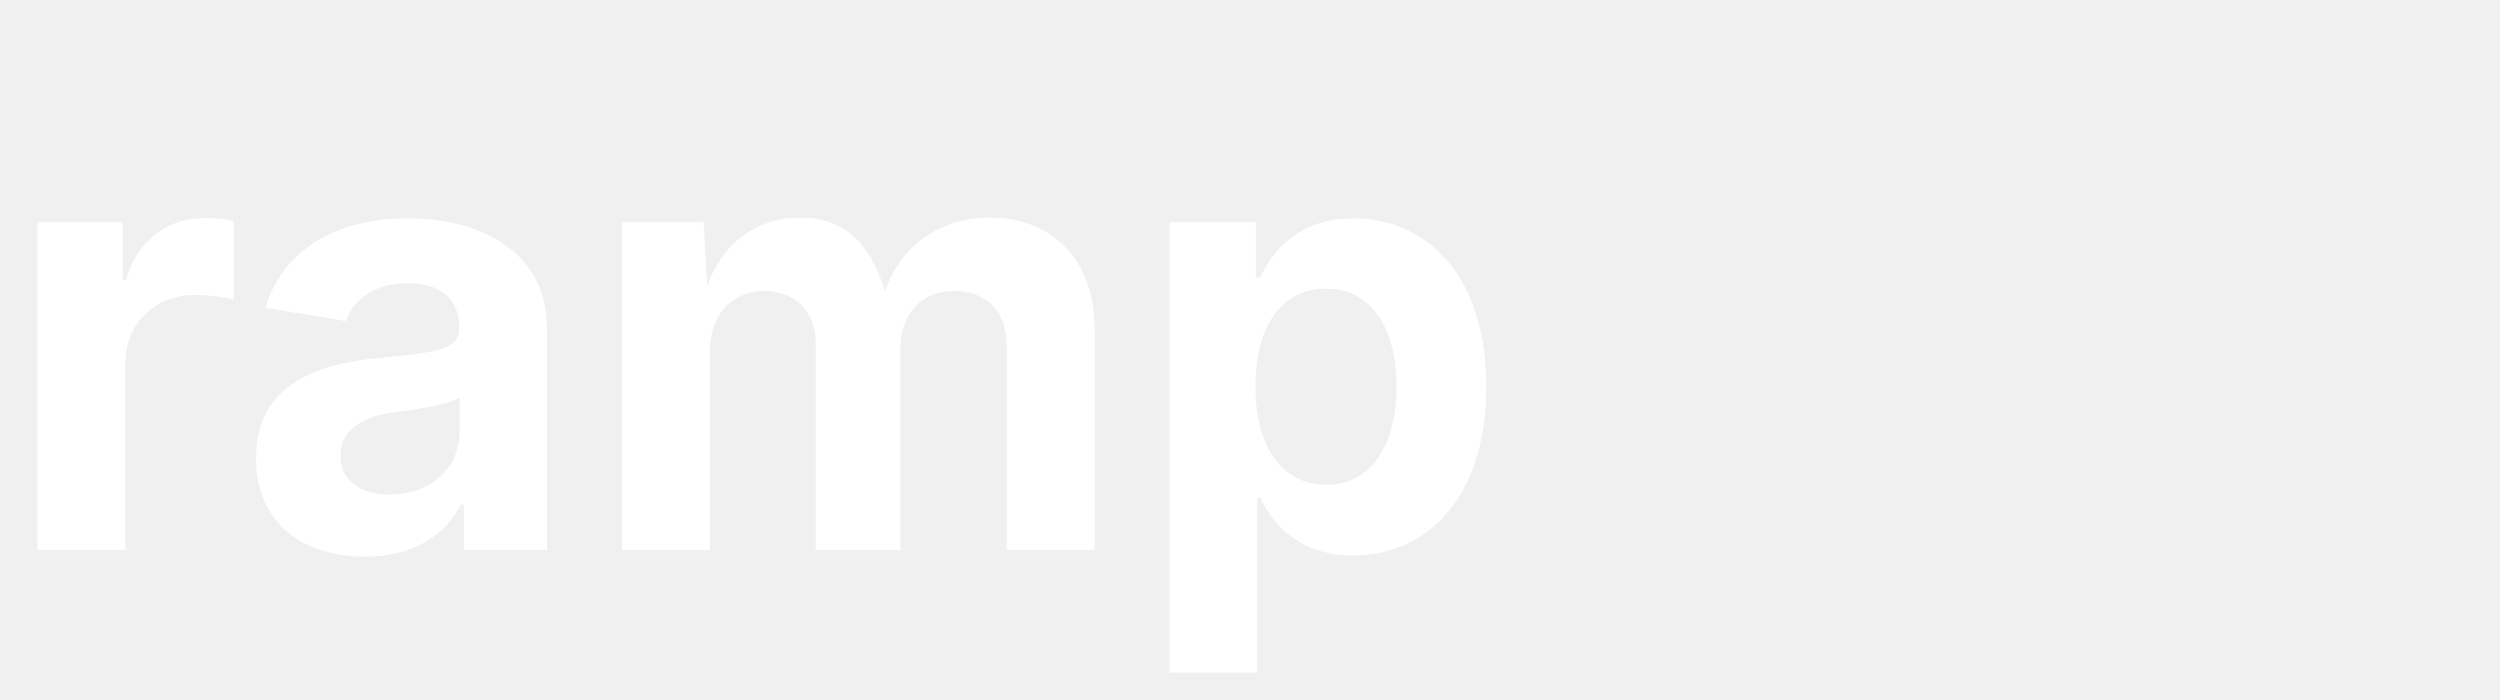
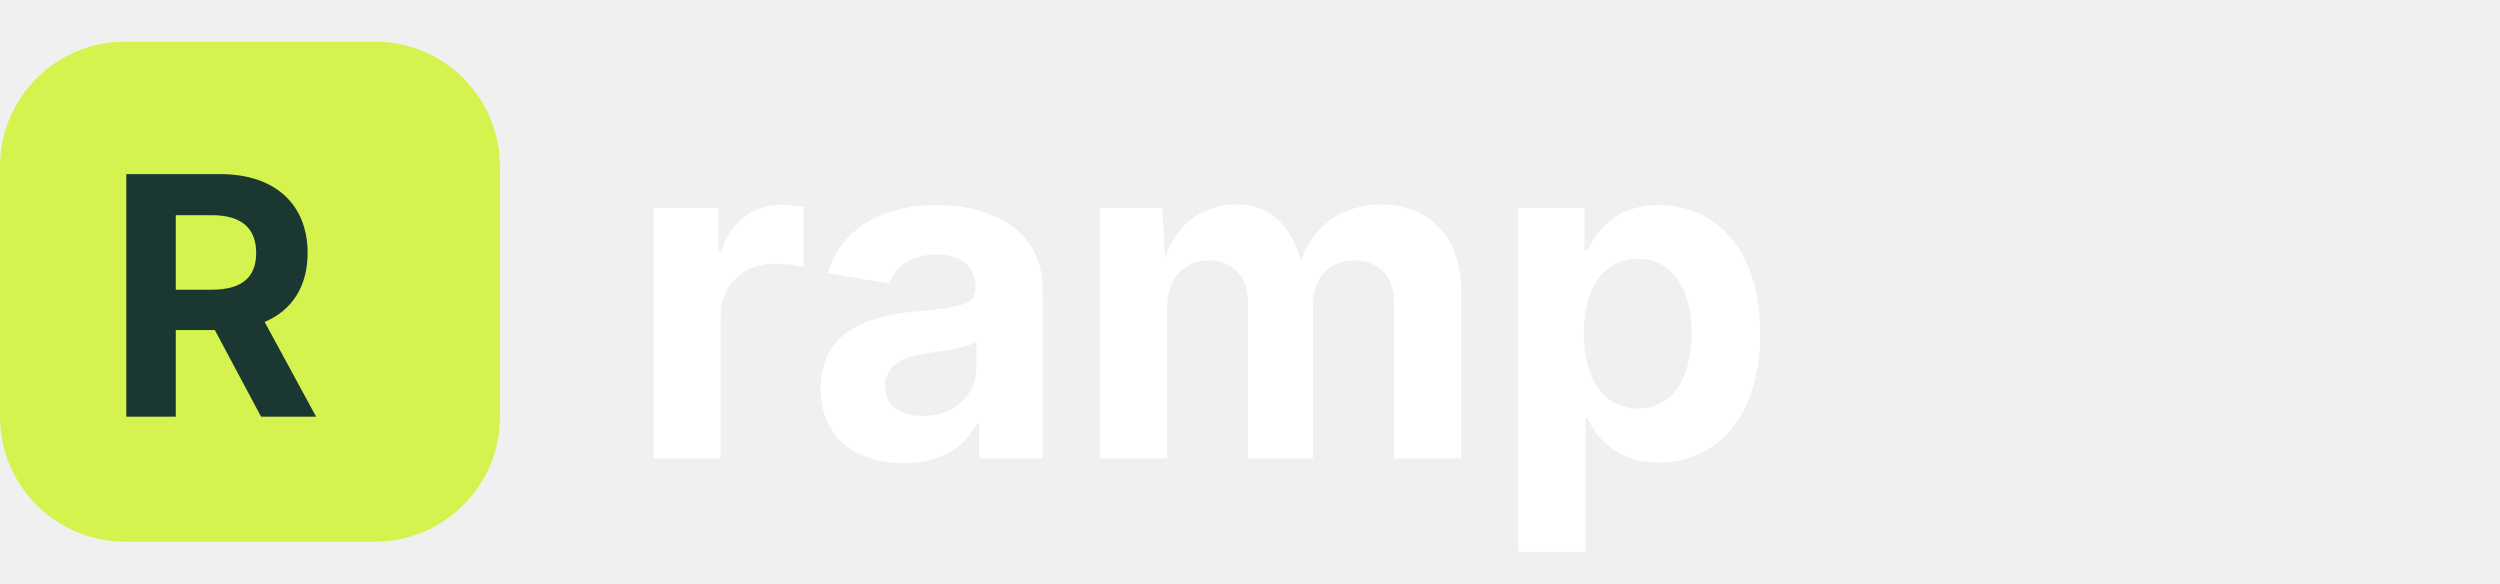
- <svg xmlns="http://www.w3.org/2000/svg" width="100" height="28" viewBox="0 0 100 28" fill="none">
-   <text x="0" y="22" font-family="Inter, Arial, sans-serif" font-size="24" font-weight="700" fill="#FFFFFF">ramp</text>
+ <svg xmlns="http://www.w3.org/2000/svg" width="120" height="28" viewBox="0 0 120 28" fill="none">
+   <rect x="0" y="2" width="24" height="24" rx="6" fill="#D4F34E" />
+   <text x="5" y="20" font-family="Inter, Arial, sans-serif" font-size="16" font-weight="700" fill="#1A3731">R</text>
+   <text x="30" y="22" font-family="Inter, Arial, sans-serif" font-size="22" font-weight="700" fill="#FFFFFF">ramp</text>
</svg>
